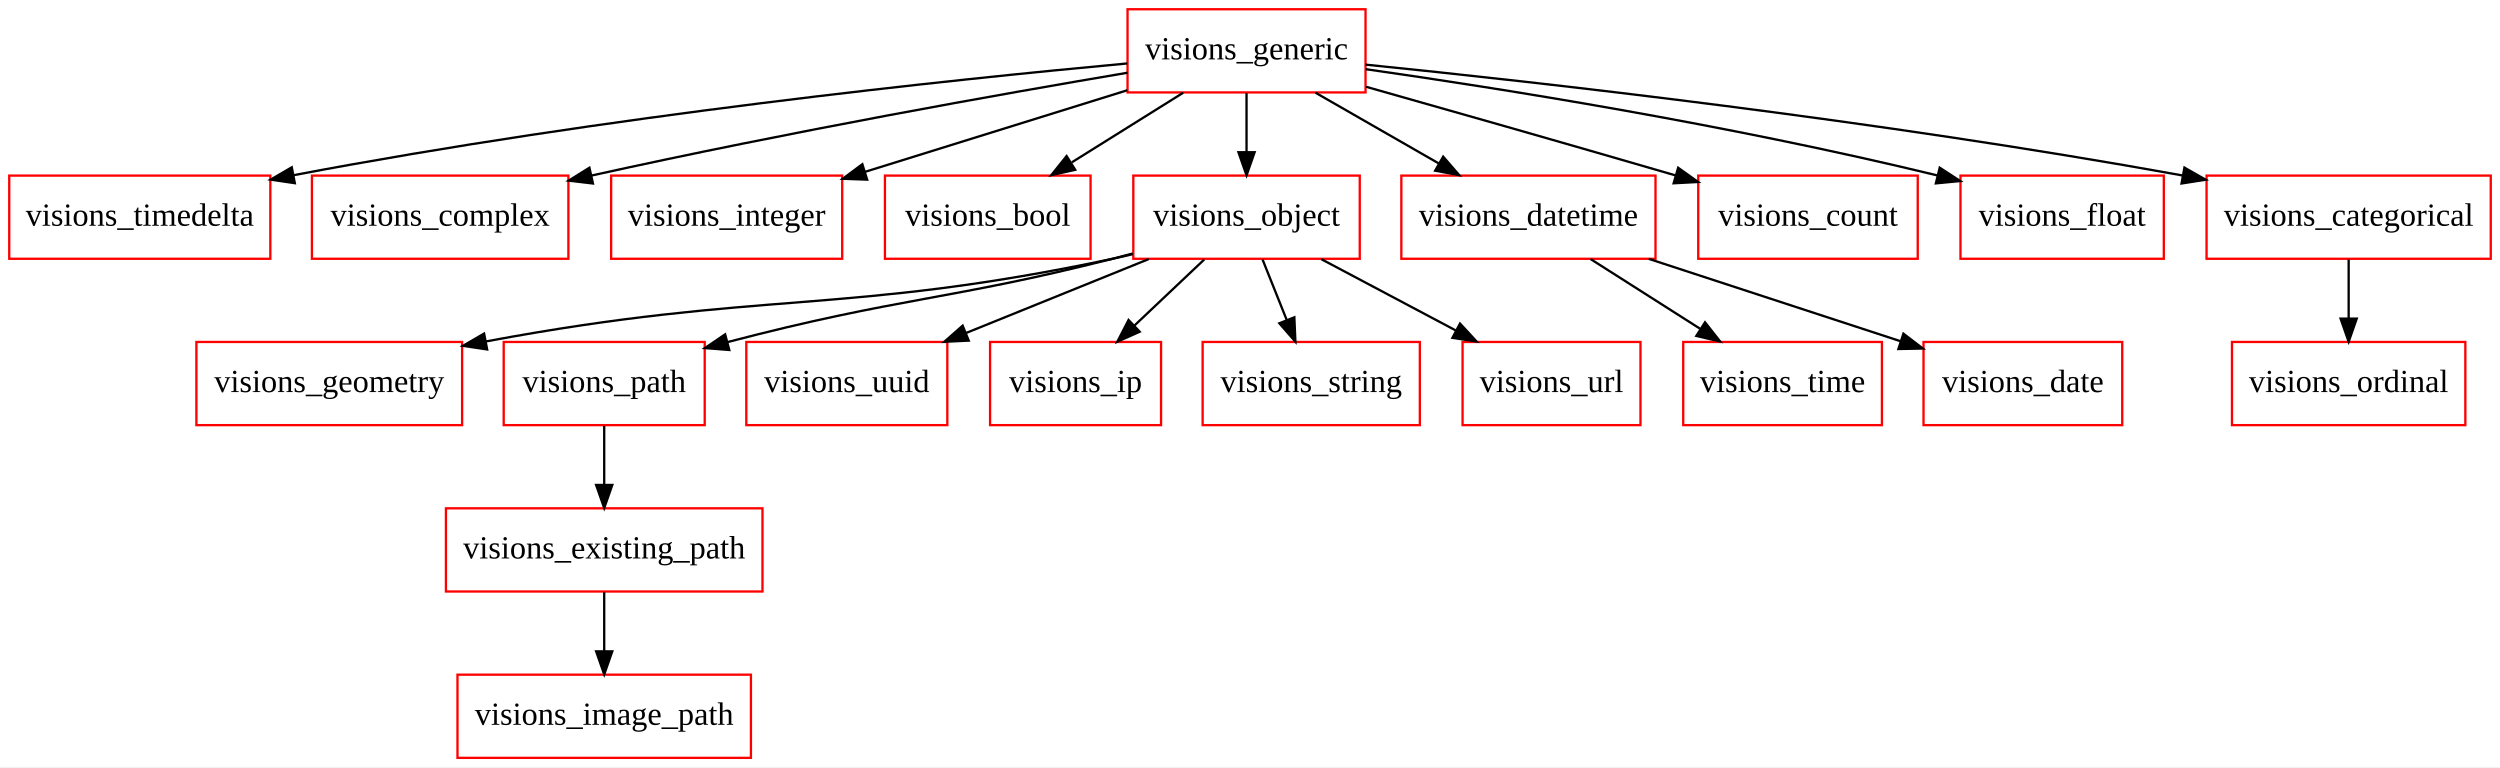
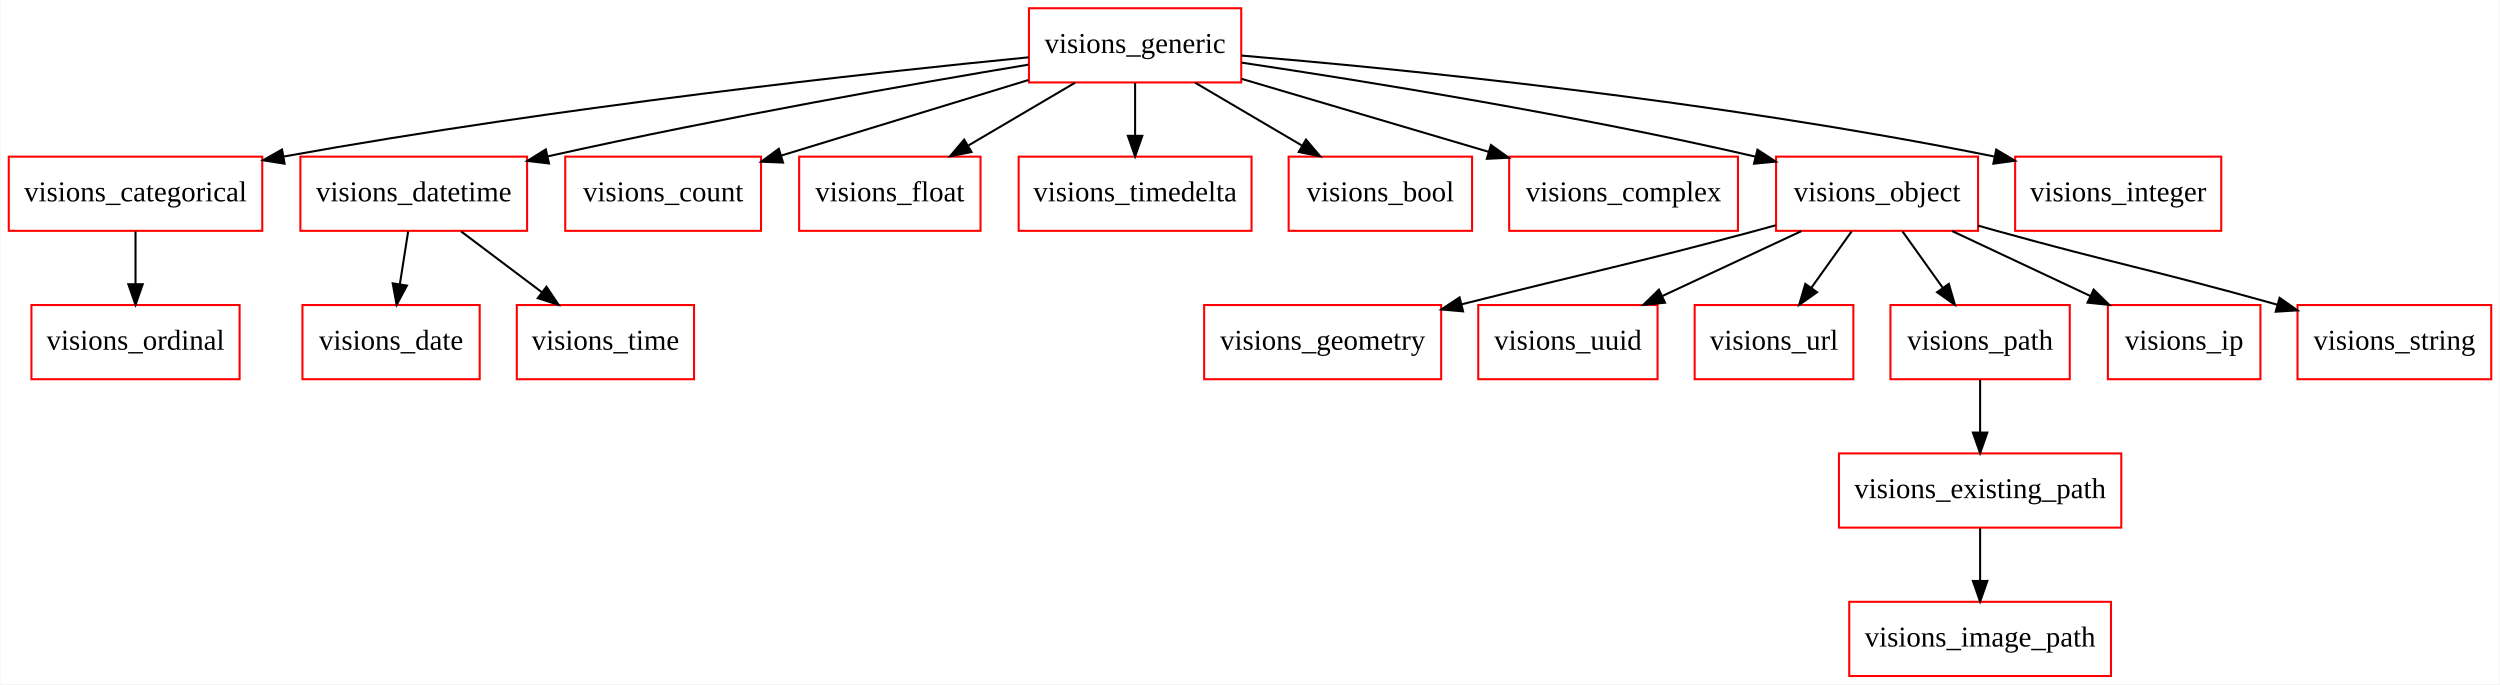
- <svg xmlns="http://www.w3.org/2000/svg" width="1082pt" height="332pt" viewBox="0.00 0.00 1082.00 332.00">
+ <svg xmlns="http://www.w3.org/2000/svg" width="1213pt" height="332pt" viewBox="0.00 0.00 1212.50 332.00">
  <g id="graph0" class="graph" transform="scale(1 1) rotate(0) translate(4 328)">
-     <polygon fill="white" stroke="none" points="-4,4 -4,-328 1078,-328 1078,4 -4,4" />
+     <polygon fill="white" stroke="none" points="-4,4 -4,-328 1208.5,-328 1208.5,4 -4,4" />
    <g id="node1" class="node">
-       <polygon fill="none" stroke="red" points="587,-324 484,-324 484,-288 587,-288 587,-324" />
-       <text text-anchor="middle" x="535.5" y="-302.3" font-family="Times New Roman,serif" font-size="14.00">visions_generic</text>
+       <polygon fill="none" stroke="red" points="695,-180 580,-180 580,-144 695,-144 695,-180" />
+       <text text-anchor="middle" x="637.5" y="-158.3" font-family="Times New Roman,serif" font-size="14.00">visions_geometry</text>
+     </g>
+     <g id="node2" class="node">
+       <polygon fill="none" stroke="red" points="123,-252 0,-252 0,-216 123,-216 123,-252" />
+       <text text-anchor="middle" x="61.5" y="-230.3" font-family="Times New Roman,serif" font-size="14.00">visions_categorical</text>
+     </g>
+     <g id="node16" class="node">
+       <polygon fill="none" stroke="red" points="112,-180 11,-180 11,-144 112,-144 112,-180" />
+       <text text-anchor="middle" x="61.5" y="-158.3" font-family="Times New Roman,serif" font-size="14.00">visions_ordinal</text>
+     </g>
+     <g id="edge1" class="edge">
+       <path fill="none" stroke="black" d="M61.5,-215.697C61.5,-207.983 61.5,-198.712 61.5,-190.112" />
+       <polygon fill="black" stroke="black" points="65,-190.104 61.5,-180.104 58,-190.104 65,-190.104" />
    </g>
    <g id="node3" class="node">
-       <polygon fill="none" stroke="red" points="113,-252 0,-252 0,-216 113,-216 113,-252" />
-       <text text-anchor="middle" x="56.5" y="-230.3" font-family="Times New Roman,serif" font-size="14.00">visions_timedelta</text>
+       <polygon fill="none" stroke="red" points="1025,-108 888,-108 888,-72 1025,-72 1025,-108" />
+       <text text-anchor="middle" x="956.5" y="-86.3" font-family="Times New Roman,serif" font-size="14.00">visions_existing_path</text>
    </g>
-     <g id="edge1" class="edge">
-       <path fill="none" stroke="black" d="M483.851,-300.539C407.093,-293.438 258.283,-277.86 123.234,-252.211" />
-       <polygon fill="black" stroke="black" points="123.603,-248.718 113.122,-250.267 122.281,-255.592 123.603,-248.718" />
+     <g id="node4" class="node">
+       <polygon fill="none" stroke="red" points="1020,-36 893,-36 893,-0 1020,-0 1020,-36" />
+       <text text-anchor="middle" x="956.5" y="-14.3" font-family="Times New Roman,serif" font-size="14.00">visions_image_path</text>
+     </g>
+     <g id="edge2" class="edge">
+       <path fill="none" stroke="black" d="M956.5,-71.697C956.5,-63.983 956.5,-54.712 956.5,-46.112" />
+       <polygon fill="black" stroke="black" points="960,-46.104 956.5,-36.104 953,-46.104 960,-46.104" />
+     </g>
+     <g id="node5" class="node">
+       <polygon fill="none" stroke="red" points="251.5,-252 141.5,-252 141.5,-216 251.5,-216 251.5,-252" />
+       <text text-anchor="middle" x="196.5" y="-230.3" font-family="Times New Roman,serif" font-size="14.00">visions_datetime</text>
+     </g>
+     <g id="node11" class="node">
+       <polygon fill="none" stroke="red" points="228.5,-180 142.5,-180 142.5,-144 228.5,-144 228.5,-180" />
+       <text text-anchor="middle" x="185.5" y="-158.3" font-family="Times New Roman,serif" font-size="14.00">visions_date</text>
+     </g>
+     <g id="edge3" class="edge">
+       <path fill="none" stroke="black" d="M193.781,-215.697C192.569,-207.983 191.112,-198.712 189.761,-190.112" />
+       <polygon fill="black" stroke="black" points="193.198,-189.44 188.188,-180.104 186.283,-190.526 193.198,-189.44" />
+     </g>
+     <g id="node15" class="node">
+       <polygon fill="none" stroke="red" points="332.5,-180 246.5,-180 246.5,-144 332.5,-144 332.5,-180" />
+       <text text-anchor="middle" x="289.5" y="-158.3" font-family="Times New Roman,serif" font-size="14.00">visions_time</text>
+     </g>
+     <g id="edge4" class="edge">
+       <path fill="none" stroke="black" d="M219.489,-215.697C231.314,-206.796 245.892,-195.823 258.679,-186.199" />
+       <polygon fill="black" stroke="black" points="260.891,-188.915 266.776,-180.104 256.681,-183.322 260.891,-188.915" />
    </g>
    <g id="node6" class="node">
-       <polygon fill="none" stroke="red" points="242,-252 131,-252 131,-216 242,-216 242,-252" />
-       <text text-anchor="middle" x="186.5" y="-230.3" font-family="Times New Roman,serif" font-size="14.00">visions_complex</text>
+       <polygon fill="none" stroke="red" points="365,-252 270,-252 270,-216 365,-216 365,-252" />
+       <text text-anchor="middle" x="317.5" y="-230.3" font-family="Times New Roman,serif" font-size="14.00">visions_count</text>
    </g>
-     <g id="edge2" class="edge">
-       <path fill="none" stroke="black" d="M483.97,-296.521C428.958,-287.215 339.051,-271.277 251.894,-252.003" />
-       <polygon fill="black" stroke="black" points="252.628,-248.581 242.106,-249.822 251.105,-255.413 252.628,-248.581" />
+     <g id="node7" class="node">
+       <polygon fill="none" stroke="red" points="471.5,-252 383.5,-252 383.5,-216 471.5,-216 471.5,-252" />
+       <text text-anchor="middle" x="427.5" y="-230.3" font-family="Times New Roman,serif" font-size="14.00">visions_float</text>
    </g>
    <g id="node8" class="node">
-       <polygon fill="none" stroke="red" points="360.5,-252 260.5,-252 260.5,-216 360.5,-216 360.5,-252" />
-       <text text-anchor="middle" x="310.5" y="-230.3" font-family="Times New Roman,serif" font-size="14.00">visions_integer</text>
+       <polygon fill="none" stroke="red" points="800,-180 713,-180 713,-144 800,-144 800,-180" />
+       <text text-anchor="middle" x="756.5" y="-158.3" font-family="Times New Roman,serif" font-size="14.00">visions_uuid</text>
    </g>
-     <g id="edge3" class="edge">
-       <path fill="none" stroke="black" d="M483.88,-288.941C450.082,-278.425 405.792,-264.646 370.437,-253.647" />
-       <polygon fill="black" stroke="black" points="371.306,-250.252 360.718,-250.623 369.226,-256.936 371.306,-250.252" />
+     <g id="node9" class="node">
+       <polygon fill="none" stroke="red" points="895,-180 818,-180 818,-144 895,-144 895,-180" />
+       <text text-anchor="middle" x="856.5" y="-158.3" font-family="Times New Roman,serif" font-size="14.00">visions_url</text>
    </g>
    <g id="node10" class="node">
-       <polygon fill="none" stroke="red" points="468,-252 379,-252 379,-216 468,-216 468,-252" />
-       <text text-anchor="middle" x="423.5" y="-230.3" font-family="Times New Roman,serif" font-size="14.00">visions_bool</text>
-     </g>
-     <g id="edge4" class="edge">
-       <path fill="none" stroke="black" d="M508.102,-287.876C493.593,-278.808 475.584,-267.552 459.915,-257.759" />
-       <polygon fill="black" stroke="black" points="461.339,-254.522 451.004,-252.19 457.629,-260.458 461.339,-254.522" />
+       <polygon fill="none" stroke="red" points="603,-252 490,-252 490,-216 603,-216 603,-252" />
+       <text text-anchor="middle" x="546.5" y="-230.3" font-family="Times New Roman,serif" font-size="14.00">visions_timedelta</text>
    </g>
    <g id="node12" class="node">
-       <polygon fill="none" stroke="red" points="584.5,-252 486.5,-252 486.5,-216 584.5,-216 584.5,-252" />
-       <text text-anchor="middle" x="535.5" y="-230.3" font-family="Times New Roman,serif" font-size="14.00">visions_object</text>
+       <polygon fill="none" stroke="red" points="598,-324 495,-324 495,-288 598,-288 598,-324" />
+       <text text-anchor="middle" x="546.5" y="-302.3" font-family="Times New Roman,serif" font-size="14.00">visions_generic</text>
    </g>
    <g id="edge5" class="edge">
-       <path fill="none" stroke="black" d="M535.5,-287.697C535.5,-279.983 535.5,-270.712 535.5,-262.112" />
-       <polygon fill="black" stroke="black" points="539,-262.104 535.5,-252.104 532,-262.104 539,-262.104" />
+       <path fill="none" stroke="black" d="M494.915,-300.199C418.239,-292.668 269.531,-276.542 133.556,-252.081" />
+       <polygon fill="black" stroke="black" points="133.838,-248.575 123.373,-250.229 132.585,-255.462 133.838,-248.575" />
+     </g>
+     <g id="edge6" class="edge">
+       <path fill="none" stroke="black" d="M494.852,-296.651C439.466,-287.424 348.761,-271.529 261.401,-252.118" />
+       <polygon fill="black" stroke="black" points="262.115,-248.691 251.592,-249.92 260.585,-255.522 262.115,-248.691" />
+     </g>
+     <g id="edge7" class="edge">
+       <path fill="none" stroke="black" d="M494.822,-289.203C459.099,-278.284 411.56,-263.752 374.697,-252.484" />
+       <polygon fill="black" stroke="black" points="375.673,-249.122 365.086,-249.546 373.626,-255.816 375.673,-249.122" />
+     </g>
+     <g id="edge8" class="edge">
+       <path fill="none" stroke="black" d="M517.389,-287.876C501.83,-278.724 482.481,-267.342 465.724,-257.485" />
+       <polygon fill="black" stroke="black" points="467.117,-254.243 456.723,-252.19 463.567,-260.277 467.117,-254.243" />
+     </g>
+     <g id="edge9" class="edge">
+       <path fill="none" stroke="black" d="M546.5,-287.697C546.5,-279.983 546.5,-270.712 546.5,-262.112" />
+       <polygon fill="black" stroke="black" points="550,-262.104 546.5,-252.104 543,-262.104 550,-262.104" />
+     </g>
+     <g id="node14" class="node">
+       <polygon fill="none" stroke="red" points="710,-252 621,-252 621,-216 710,-216 710,-252" />
+       <text text-anchor="middle" x="665.5" y="-230.3" font-family="Times New Roman,serif" font-size="14.00">visions_bool</text>
+     </g>
+     <g id="edge10" class="edge">
+       <path fill="none" stroke="black" d="M575.611,-287.876C591.17,-278.724 610.519,-267.342 627.276,-257.485" />
+       <polygon fill="black" stroke="black" points="629.433,-260.277 636.277,-252.19 625.883,-254.243 629.433,-260.277" />
+     </g>
+     <g id="node17" class="node">
+       <polygon fill="none" stroke="red" points="839,-252 728,-252 728,-216 839,-216 839,-252" />
+       <text text-anchor="middle" x="783.5" y="-230.3" font-family="Times New Roman,serif" font-size="14.00">visions_complex</text>
+     </g>
+     <g id="edge11" class="edge">
+       <path fill="none" stroke="black" d="M598.218,-289.725C633.351,-279.348 680.112,-265.537 717.867,-254.385" />
+       <polygon fill="black" stroke="black" points="719.159,-257.653 727.758,-251.464 717.176,-250.94 719.159,-257.653" />
+     </g>
+     <g id="node20" class="node">
+       <polygon fill="none" stroke="red" points="955.5,-252 857.5,-252 857.5,-216 955.5,-216 955.5,-252" />
+       <text text-anchor="middle" x="906.5" y="-230.3" font-family="Times New Roman,serif" font-size="14.00">visions_object</text>
+     </g>
+     <g id="edge12" class="edge">
+       <path fill="none" stroke="black" d="M598.232,-297.602C658.468,-288.593 760.782,-272.068 847.5,-252 847.601,-251.977 847.701,-251.953 847.802,-251.93" />
+       <polygon fill="black" stroke="black" points="848.47,-255.37 857.347,-249.586 846.801,-248.572 848.47,-255.37" />
+     </g>
+     <g id="node21" class="node">
+       <polygon fill="none" stroke="red" points="1073.5,-252 973.5,-252 973.5,-216 1073.5,-216 1073.5,-252" />
+       <text text-anchor="middle" x="1023.5" y="-230.3" font-family="Times New Roman,serif" font-size="14.00">visions_integer</text>
+     </g>
+     <g id="edge13" class="edge">
+       <path fill="none" stroke="black" d="M598.076,-301.041C675.558,-294.529 826.636,-279.64 963.585,-252.011" />
+       <polygon fill="black" stroke="black" points="964.323,-255.433 973.419,-250 962.921,-248.575 964.323,-255.433" />
    </g>
    <g id="node13" class="node">
-       <polygon fill="none" stroke="red" points="712.5,-252 602.5,-252 602.5,-216 712.5,-216 712.5,-252" />
-       <text text-anchor="middle" x="657.5" y="-230.3" font-family="Times New Roman,serif" font-size="14.00">visions_datetime</text>
+       <polygon fill="none" stroke="red" points="1000,-180 913,-180 913,-144 1000,-144 1000,-180" />
+       <text text-anchor="middle" x="956.5" y="-158.3" font-family="Times New Roman,serif" font-size="14.00">visions_path</text>
    </g>
-     <g id="edge6" class="edge">
-       <path fill="none" stroke="black" d="M565.345,-287.876C581.444,-278.639 601.501,-267.131 618.788,-257.212" />
-       <polygon fill="black" stroke="black" points="620.609,-260.202 627.541,-252.19 617.125,-254.131 620.609,-260.202" />
+     <g id="edge14" class="edge">
+       <path fill="none" stroke="black" d="M956.5,-143.697C956.5,-135.983 956.5,-126.712 956.5,-118.112" />
+       <polygon fill="black" stroke="black" points="960,-118.104 956.5,-108.104 953,-118.104 960,-118.104" />
    </g>
    <g id="node18" class="node">
-       <polygon fill="none" stroke="red" points="826,-252 731,-252 731,-216 826,-216 826,-252" />
-       <text text-anchor="middle" x="778.5" y="-230.3" font-family="Times New Roman,serif" font-size="14.00">visions_count</text>
-     </g>
-     <g id="edge7" class="edge">
-       <path fill="none" stroke="black" d="M587.263,-290.434C622.347,-280.519 670.014,-266.968 721.025,-252.122" />
-       <polygon fill="black" stroke="black" points="722.306,-255.394 730.927,-249.236 720.347,-248.674 722.306,-255.394" />
+       <polygon fill="none" stroke="red" points="1092.5,-180 1018.5,-180 1018.5,-144 1092.5,-144 1092.5,-180" />
+       <text text-anchor="middle" x="1055.5" y="-158.3" font-family="Times New Roman,serif" font-size="14.00">visions_ip</text>
    </g>
    <g id="node19" class="node">
-       <polygon fill="none" stroke="red" points="932.5,-252 844.5,-252 844.5,-216 932.5,-216 932.5,-252" />
-       <text text-anchor="middle" x="888.5" y="-230.3" font-family="Times New Roman,serif" font-size="14.00">visions_float</text>
-     </g>
-     <g id="edge8" class="edge">
-       <path fill="none" stroke="black" d="M587.169,-298.047C645.251,-289.747 742.447,-274.41 834.617,-252.046" />
-       <polygon fill="black" stroke="black" points="835.507,-255.431 844.382,-249.645 833.836,-248.634 835.507,-255.431" />
-     </g>
-     <g id="node21" class="node">
-       <polygon fill="none" stroke="red" points="1074,-252 951,-252 951,-216 1074,-216 1074,-252" />
-       <text text-anchor="middle" x="1012.5" y="-230.3" font-family="Times New Roman,serif" font-size="14.00">visions_categorical</text>
-     </g>
-     <g id="edge9" class="edge">
-       <path fill="none" stroke="black" d="M587.044,-300.028C662.517,-292.362 807.664,-276.156 940.665,-252.045" />
-       <polygon fill="black" stroke="black" points="941.42,-255.465 950.626,-250.22 940.159,-248.58 941.42,-255.465" />
-     </g>
-     <g id="node2" class="node">
-       <polygon fill="none" stroke="red" points="196,-180 81,-180 81,-144 196,-144 196,-180" />
-       <text text-anchor="middle" x="138.5" y="-158.3" font-family="Times New Roman,serif" font-size="14.00">visions_geometry</text>
-     </g>
-     <g id="node4" class="node">
-       <polygon fill="none" stroke="red" points="810.5,-180 724.5,-180 724.5,-144 810.5,-144 810.5,-180" />
-       <text text-anchor="middle" x="767.5" y="-158.3" font-family="Times New Roman,serif" font-size="14.00">visions_time</text>
-     </g>
-     <g id="node5" class="node">
-       <polygon fill="none" stroke="red" points="301,-180 214,-180 214,-144 301,-144 301,-180" />
-       <text text-anchor="middle" x="257.5" y="-158.3" font-family="Times New Roman,serif" font-size="14.00">visions_path</text>
-     </g>
-     <g id="node11" class="node">
-       <polygon fill="none" stroke="red" points="326,-108 189,-108 189,-72 326,-72 326,-108" />
-       <text text-anchor="middle" x="257.5" y="-86.3" font-family="Times New Roman,serif" font-size="14.00">visions_existing_path</text>
-     </g>
-     <g id="edge10" class="edge">
-       <path fill="none" stroke="black" d="M257.5,-143.697C257.5,-135.983 257.5,-126.712 257.5,-118.112" />
-       <polygon fill="black" stroke="black" points="261,-118.104 257.5,-108.104 254,-118.104 261,-118.104" />
-     </g>
-     <g id="node7" class="node">
-       <polygon fill="none" stroke="red" points="1063,-180 962,-180 962,-144 1063,-144 1063,-180" />
-       <text text-anchor="middle" x="1012.5" y="-158.3" font-family="Times New Roman,serif" font-size="14.00">visions_ordinal</text>
-     </g>
-     <g id="node9" class="node">
-       <polygon fill="none" stroke="red" points="406,-180 319,-180 319,-144 406,-144 406,-180" />
-       <text text-anchor="middle" x="362.5" y="-158.3" font-family="Times New Roman,serif" font-size="14.00">visions_uuid</text>
-     </g>
-     <g id="node17" class="node">
-       <polygon fill="none" stroke="red" points="321,-36 194,-36 194,-0 321,-0 321,-36" />
-       <text text-anchor="middle" x="257.5" y="-14.3" font-family="Times New Roman,serif" font-size="14.00">visions_image_path</text>
-     </g>
-     <g id="edge11" class="edge">
-       <path fill="none" stroke="black" d="M257.5,-71.697C257.5,-63.983 257.5,-54.712 257.5,-46.112" />
-       <polygon fill="black" stroke="black" points="261,-46.104 257.5,-36.104 254,-46.104 261,-46.104" />
-     </g>
-     <g id="edge12" class="edge">
-       <path fill="none" stroke="black" d="M486.27,-218.01C483.314,-217.285 480.375,-216.607 477.5,-216 360.914,-191.38 326.451,-202.668 206.311,-180.224" />
-       <polygon fill="black" stroke="black" points="206.837,-176.761 196.358,-178.325 205.525,-183.637 206.837,-176.761" />
-     </g>
-     <g id="edge13" class="edge">
-       <path fill="none" stroke="black" d="M486.206,-218.287C483.266,-217.492 480.348,-216.723 477.5,-216 406.928,-198.076 385.584,-199.465 310.949,-179.969" />
-       <polygon fill="black" stroke="black" points="311.635,-176.53 301.072,-177.35 309.841,-183.296 311.635,-176.53" />
-     </g>
-     <g id="edge14" class="edge">
-       <path fill="none" stroke="black" d="M493.179,-215.876C469.319,-206.222 439.328,-194.087 414.097,-183.878" />
-       <polygon fill="black" stroke="black" points="415.266,-180.575 404.683,-180.068 412.64,-187.064 415.266,-180.575" />
-     </g>
-     <g id="node14" class="node">
-       <polygon fill="none" stroke="red" points="498.5,-180 424.5,-180 424.5,-144 498.5,-144 498.5,-180" />
-       <text text-anchor="middle" x="461.5" y="-158.3" font-family="Times New Roman,serif" font-size="14.00">visions_ip</text>
+       <polygon fill="none" stroke="red" points="1204.5,-180 1110.5,-180 1110.5,-144 1204.5,-144 1204.5,-180" />
+       <text text-anchor="middle" x="1157.5" y="-158.3" font-family="Times New Roman,serif" font-size="14.00">visions_string</text>
    </g>
    <g id="edge15" class="edge">
-       <path fill="none" stroke="black" d="M517.208,-215.697C508.067,-207.05 496.86,-196.449 486.9,-187.027" />
-       <polygon fill="black" stroke="black" points="489.252,-184.434 479.582,-180.104 484.441,-189.519 489.252,-184.434" />
-     </g>
-     <g id="node16" class="node">
-       <polygon fill="none" stroke="red" points="610.5,-180 516.5,-180 516.5,-144 610.5,-144 610.5,-180" />
-       <text text-anchor="middle" x="563.5" y="-158.3" font-family="Times New Roman,serif" font-size="14.00">visions_string</text>
+       <path fill="none" stroke="black" d="M857.281,-218.677C853.975,-217.758 850.691,-216.858 847.5,-216 786.781,-199.668 769.08,-196.507 704.903,-180.341" />
+       <polygon fill="black" stroke="black" points="705.64,-176.917 695.087,-177.859 703.923,-183.704 705.64,-176.917" />
    </g>
    <g id="edge16" class="edge">
-       <path fill="none" stroke="black" d="M542.421,-215.697C545.575,-207.813 549.378,-198.304 552.881,-189.546" />
-       <polygon fill="black" stroke="black" points="556.194,-190.689 556.658,-180.104 549.695,-188.089 556.194,-190.689" />
-     </g>
-     <g id="node20" class="node">
-       <polygon fill="none" stroke="red" points="706,-180 629,-180 629,-144 706,-144 706,-180" />
-       <text text-anchor="middle" x="667.5" y="-158.3" font-family="Times New Roman,serif" font-size="14.00">visions_url</text>
+       <path fill="none" stroke="black" d="M869.806,-215.876C849.482,-206.392 824.029,-194.513 802.398,-184.419" />
+       <polygon fill="black" stroke="black" points="803.617,-181.126 793.075,-180.068 800.657,-187.469 803.617,-181.126" />
    </g>
    <g id="edge17" class="edge">
-       <path fill="none" stroke="black" d="M567.791,-215.876C585.369,-206.554 607.309,-194.919 626.129,-184.939" />
-       <polygon fill="black" stroke="black" points="627.89,-187.967 635.085,-180.19 624.611,-181.783 627.89,-187.967" />
+       <path fill="none" stroke="black" d="M894.14,-215.697C888.267,-207.474 881.131,-197.483 874.658,-188.421" />
+       <polygon fill="black" stroke="black" points="877.378,-186.207 868.717,-180.104 871.682,-190.276 877.378,-186.207" />
    </g>
    <g id="edge18" class="edge">
-       <path fill="none" stroke="black" d="M684.409,-215.876C698.658,-206.808 716.346,-195.552 731.736,-185.759" />
-       <polygon fill="black" stroke="black" points="733.93,-188.511 740.488,-180.19 730.172,-182.606 733.93,-188.511" />
-     </g>
-     <g id="node15" class="node">
-       <polygon fill="none" stroke="red" points="914.5,-180 828.5,-180 828.5,-144 914.5,-144 914.5,-180" />
-       <text text-anchor="middle" x="871.5" y="-158.3" font-family="Times New Roman,serif" font-size="14.00">visions_date</text>
+       <path fill="none" stroke="black" d="M918.86,-215.697C924.733,-207.474 931.869,-197.483 938.342,-188.421" />
+       <polygon fill="black" stroke="black" points="941.318,-190.276 944.283,-180.104 935.622,-186.207 941.318,-190.276" />
    </g>
    <g id="edge19" class="edge">
-       <path fill="none" stroke="black" d="M709.577,-215.966C742.682,-205.137 785.412,-191.16 818.663,-180.283" />
-       <polygon fill="black" stroke="black" points="819.799,-183.594 828.215,-177.159 817.622,-176.941 819.799,-183.594" />
+       <path fill="none" stroke="black" d="M942.95,-215.876C963.138,-206.392 988.421,-194.513 1009.91,-184.419" />
+       <polygon fill="black" stroke="black" points="1011.61,-187.488 1019.17,-180.068 1008.63,-181.153 1011.61,-187.488" />
    </g>
    <g id="edge20" class="edge">
-       <path fill="none" stroke="black" d="M1012.5,-215.697C1012.5,-207.983 1012.5,-198.712 1012.5,-190.112" />
-       <polygon fill="black" stroke="black" points="1016,-190.104 1012.5,-180.104 1009,-190.104 1016,-190.104" />
+       <path fill="none" stroke="black" d="M955.52,-218.527C958.556,-217.663 961.568,-216.815 964.5,-216 1022.2,-199.968 1039.28,-197.377 1100.67,-180.181" />
+       <polygon fill="black" stroke="black" points="1101.81,-183.496 1110.48,-177.413 1099.91,-176.758 1101.81,-183.496" />
    </g>
  </g>
</svg>
